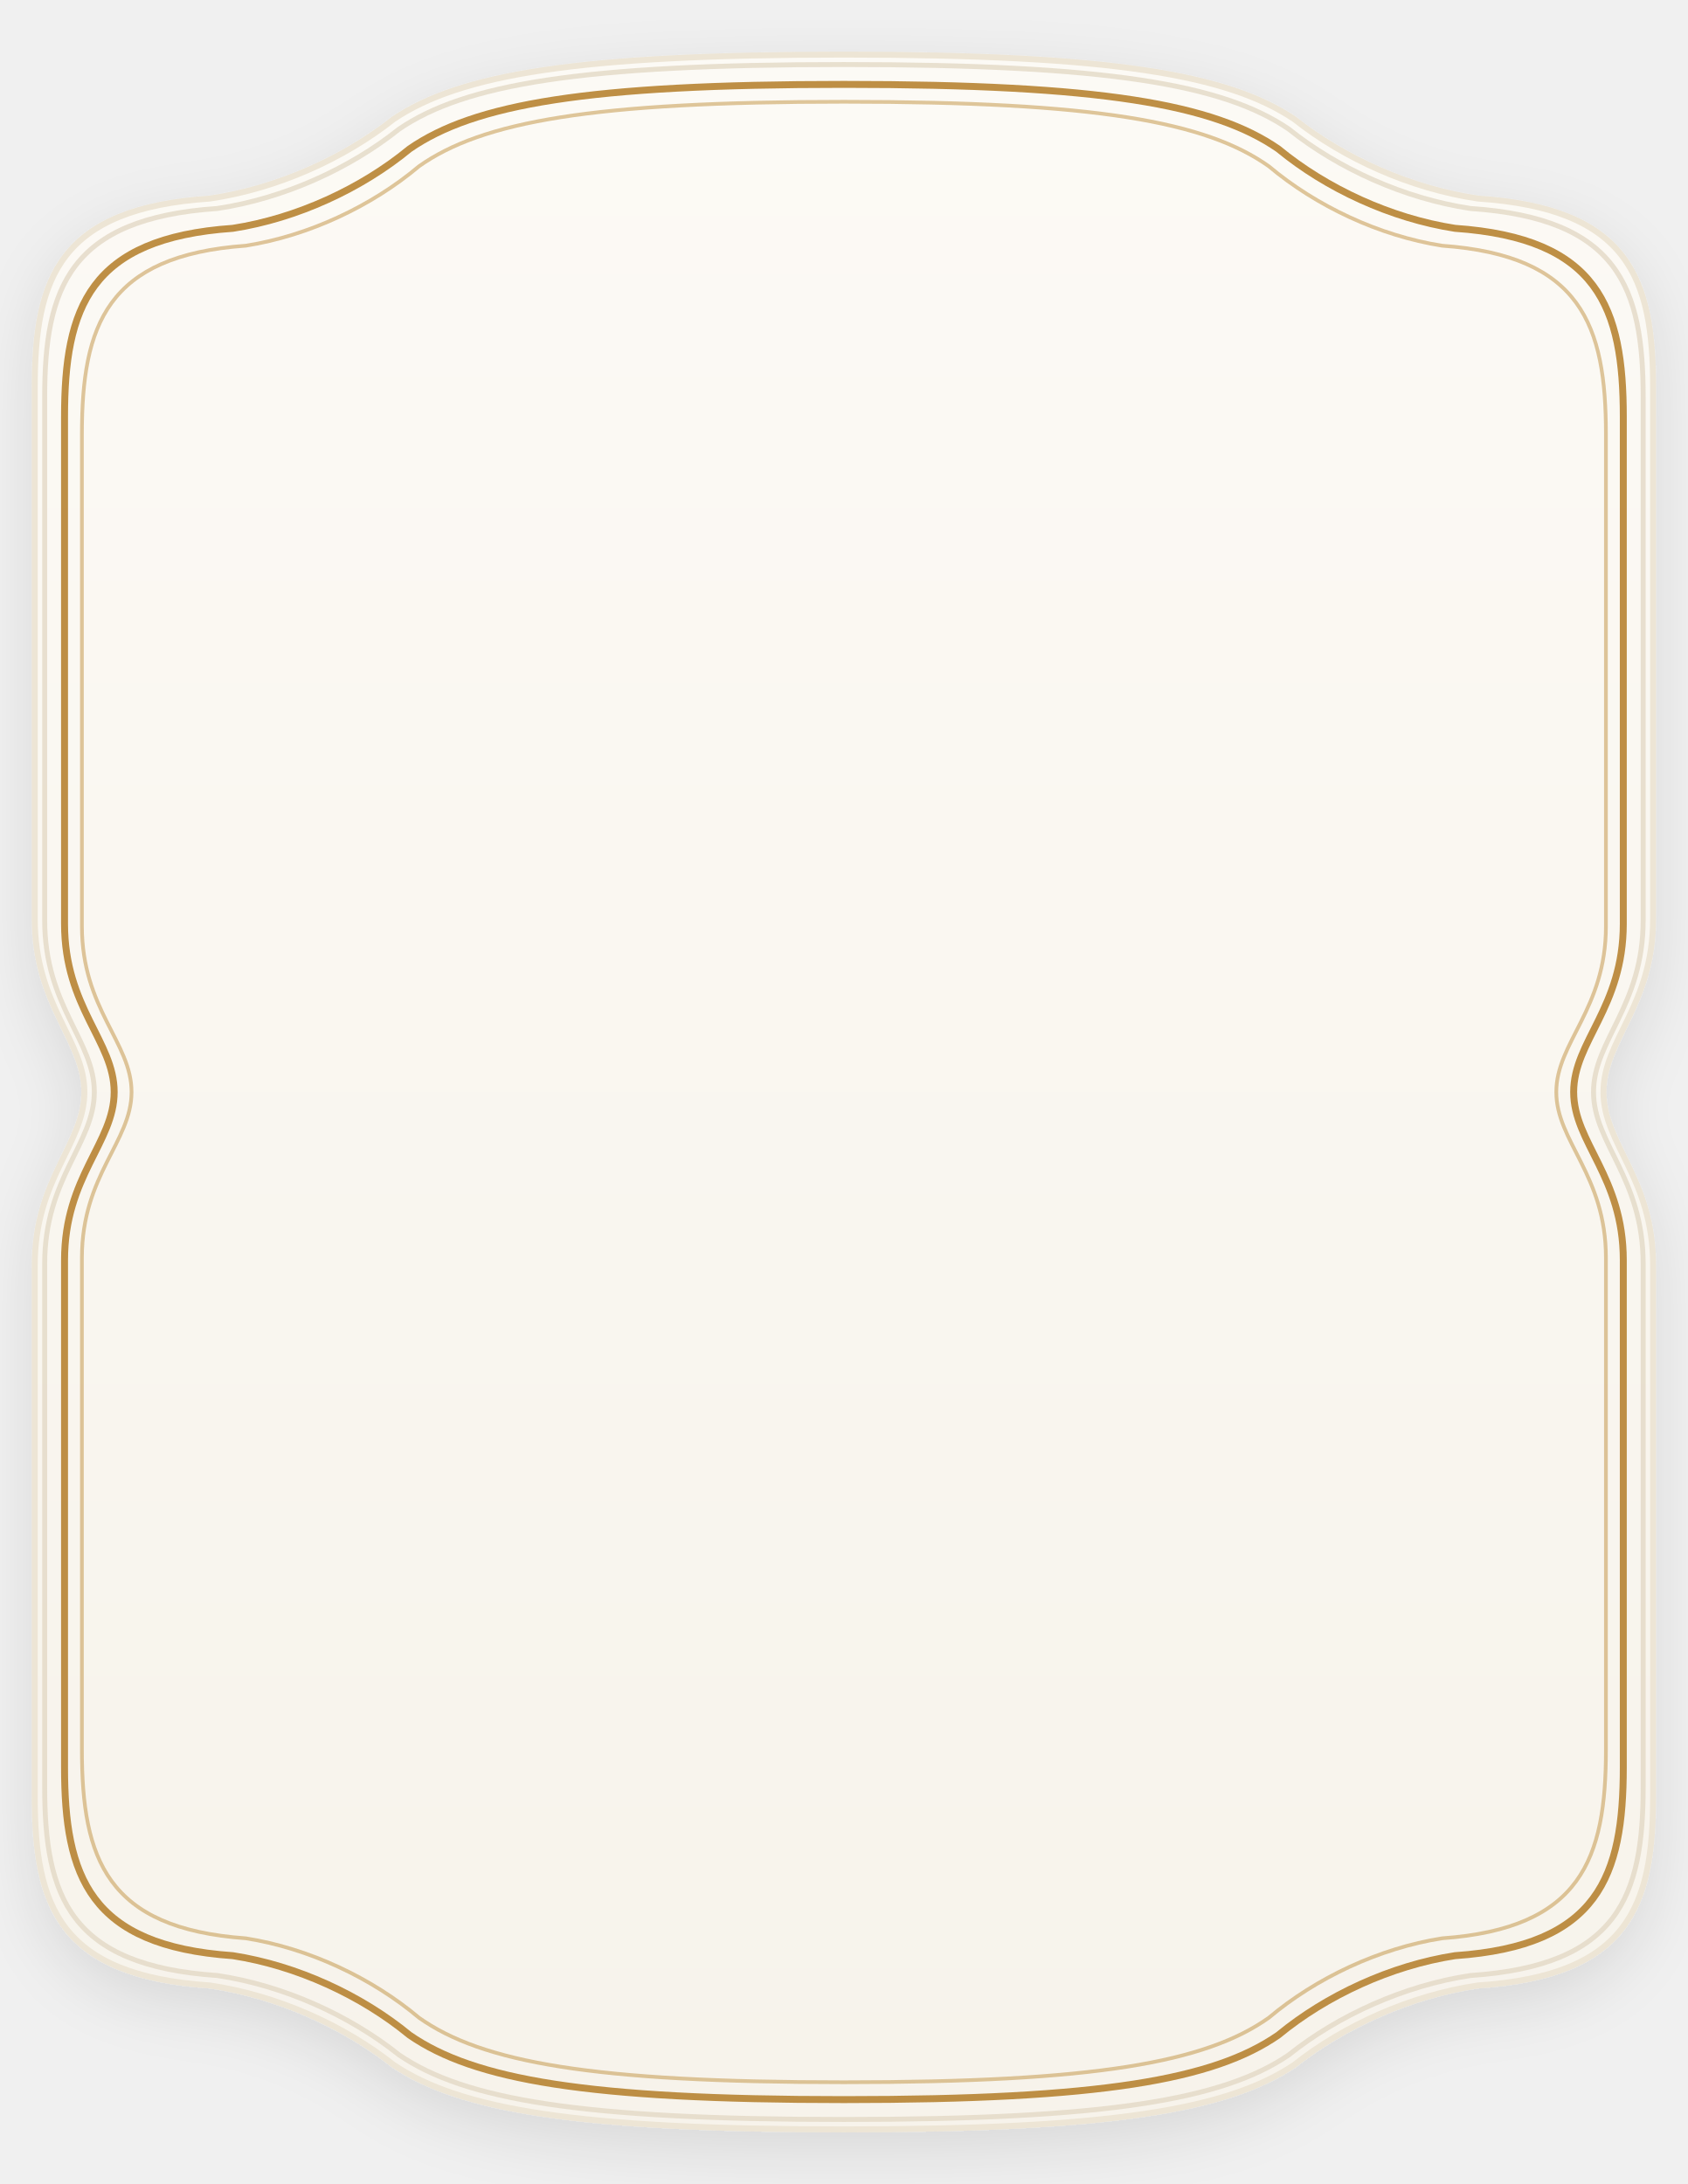
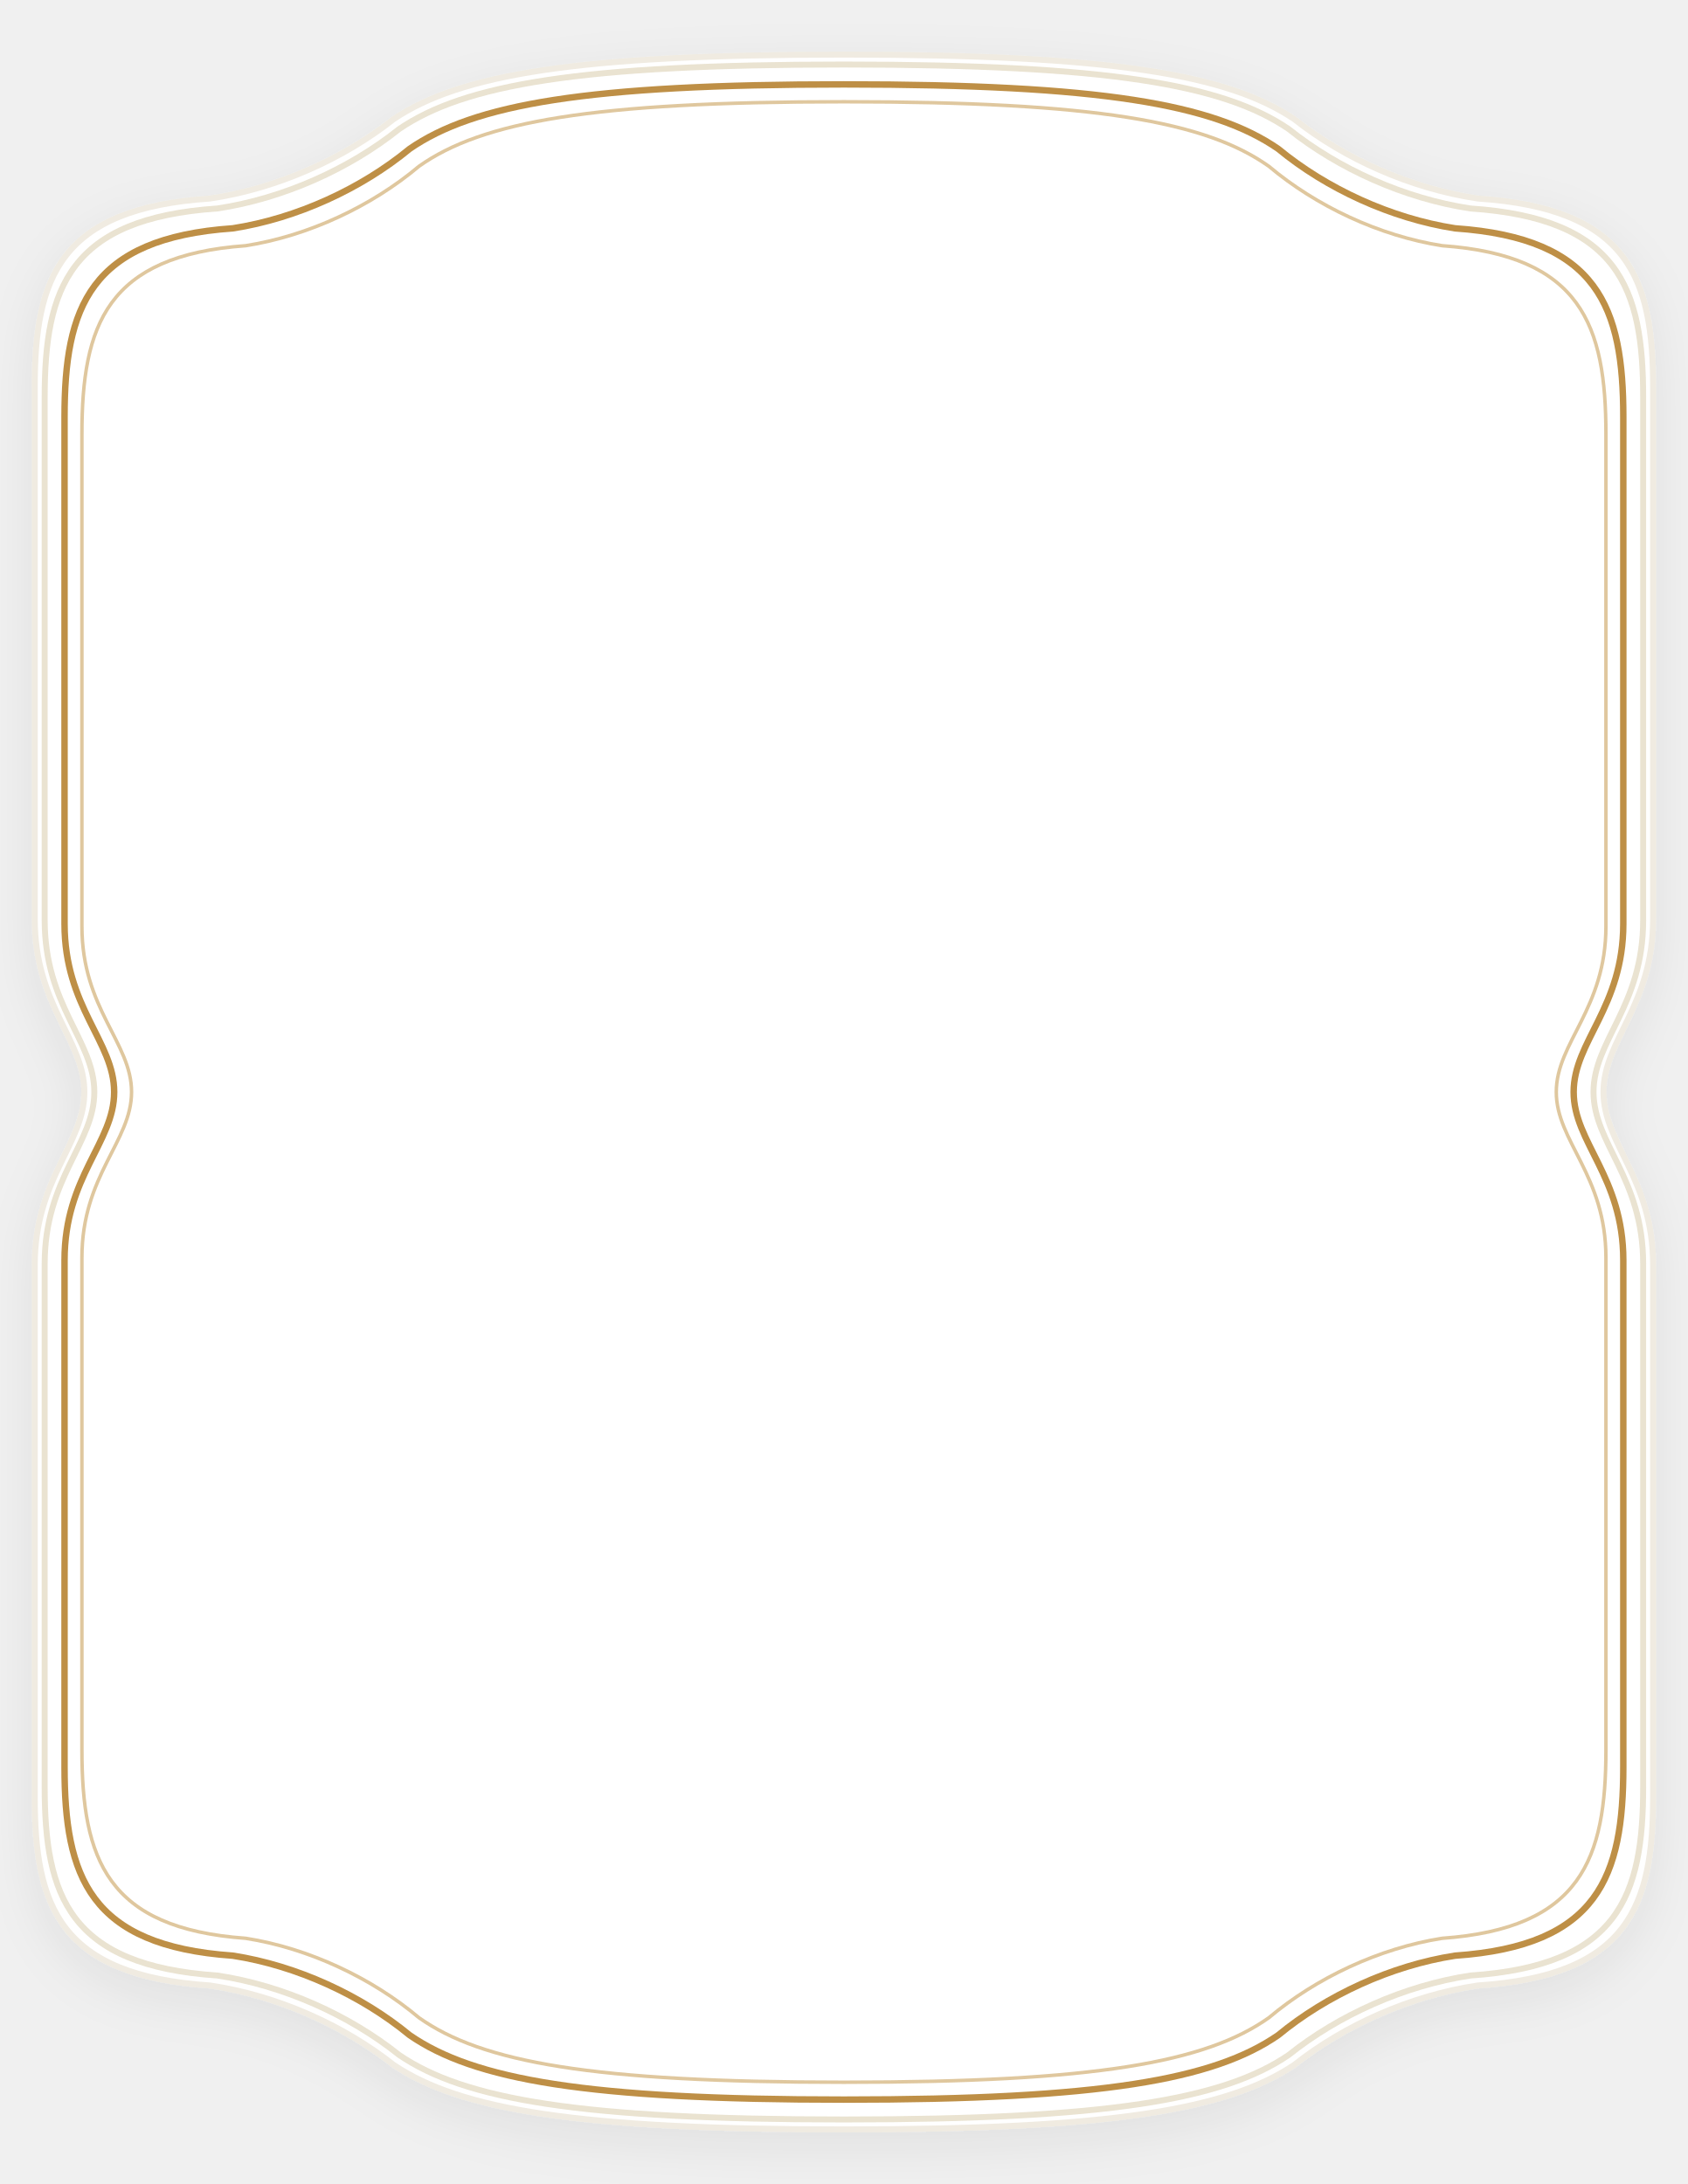
<svg xmlns="http://www.w3.org/2000/svg" viewBox="0 0 340 440" width="340" height="440">
  <defs>
    <filter id="card-shadow" x="-15%" y="-10%" width="130%" height="125%">
-       <feDropShadow dx="0" dy="16" stdDeviation="18" flood-color="#1A1208" flood-opacity="0.18" />
-       <feDropShadow dx="0" dy="4" stdDeviation="6" flood-color="#1A1208" flood-opacity="0.10" />
+       <feDropShadow dx="0" dy="14" stdDeviation="16" flood-color="#1A1208" flood-opacity="0.13" />
+       <feDropShadow dx="0" dy="3" stdDeviation="5" flood-color="#1A1208" flood-opacity="0.07" />
    </filter>
-     <linearGradient id="paper-grad" x1="0%" y1="0%" x2="0%" y2="100%">
-       <stop offset="0%" stop-color="#FCFAF5" />
-       <stop offset="100%" stop-color="#F7F3EB" />
-     </linearGradient>
  </defs>
-   <path d="M 170.0 11.0 C 223.8 11.0 247.3 15.0 260.7 24.0 C 270.8 32.0 284.2 38.0 297.7 40.0 C 328.0 42.0 333.0 56.0 333.0 78.0 L 333.0 185.1 C 333.0 202.6 323.0 209.5 323.0 220.0 C 323.0 230.5 333.0 237.4 333.0 254.9 L 333.0 362.0 C 333.0 384.0 328.0 398.0 297.7 400.0 C 284.2 402.0 270.8 408.0 260.7 416.0 C 247.3 425.0 223.8 429.0 170.0 429.0 C 116.2 429.0 92.7 425.0 79.3 416.0 C 69.2 408.0 55.8 402.0 42.3 400.0 C 12.0 398.0 7.0 384.0 7.0 362.0 L 7.0 254.9 C 7.0 237.4 17.0 230.5 17.0 220.0 C 17.0 209.5 7.0 202.6 7.0 185.1 L 7.0 78.0 C 7.0 56.0 12.0 42.0 42.3 40.0 C 55.8 38.0 69.2 32.0 79.3 24.0 C 92.7 15.0 116.2 11.0 170.0 11.0 Z" fill="url(#paper-grad)" filter="url(#card-shadow)" stroke="#EDE5D5" stroke-width="1.2" />
-   <path d="M 170.0 13.0 C 223.1 13.0 246.4 17.0 259.6 26.0 C 269.6 34.0 282.9 40.0 296.2 42.0 C 326.0 44.0 331.0 58.0 331.0 80.0 L 331.0 185.4 C 331.0 202.7 321.0 209.6 321.0 220.0 C 321.0 230.4 331.0 237.3 331.0 254.6 L 331.0 360.0 C 331.0 382.0 326.0 396.0 296.2 398.0 C 282.9 400.0 269.6 406.0 259.6 414.0 C 246.4 423.0 223.1 427.0 170.0 427.0 C 116.9 427.0 93.6 423.0 80.4 414.0 C 70.4 406.0 57.1 400.0 43.8 398.0 C 14.0 396.0 9.0 382.0 9.0 360.0 L 9.0 254.6 C 9.0 237.3 19.0 230.4 19.0 220.0 C 19.0 209.6 9.0 202.7 9.0 185.4 L 9.0 80.0 C 9.0 58.0 14.0 44.0 43.8 42.0 C 57.1 40.0 70.4 34.0 80.4 26.0 C 93.6 17.0 116.9 13.0 170.0 13.0 Z" fill="none" stroke="#E2D7C3" stroke-width="1.0" opacity="0.75" />
-   <path d="M 170.0 17.0 C 221.8 17.0 244.5 21.0 257.5 30.0 C 267.2 38.0 280.2 44.0 293.1 46.0 C 322.0 48.0 327.0 62.0 327.0 84.0 L 327.0 186.1 C 327.0 203.0 317.0 209.8 317.0 220.0 C 317.0 230.2 327.0 237.0 327.0 253.9 L 327.0 356.0 C 327.0 378.0 322.0 392.0 293.1 394.0 C 280.2 396.0 267.2 402.0 257.5 410.0 C 244.5 419.0 221.8 423.0 170.0 423.0 C 118.2 423.0 95.5 419.0 82.5 410.0 C 72.8 402.0 59.8 396.0 46.9 394.0 C 18.0 392.0 13.0 378.0 13.0 356.0 L 13.0 253.9 C 13.0 237.0 23.0 230.2 23.0 220.0 C 23.0 209.8 13.0 203.0 13.0 186.1 L 13.0 84.0 C 13.0 62.0 18.0 48.0 46.9 46.0 C 59.8 44.0 72.8 38.0 82.5 30.0 C 95.5 21.0 118.2 17.0 170.0 17.0 Z" fill="none" stroke="#B88636" stroke-width="1.4" opacity="0.92" stroke-linecap="round" stroke-linejoin="round" />
-   <path d="M 170.0 20.5 C 220.7 20.5 242.9 24.5 255.6 33.5 C 265.1 41.5 277.8 47.5 290.5 49.5 C 318.5 51.5 323.5 65.5 323.5 87.5 L 323.5 186.6 C 323.5 203.3 313.5 210.0 313.5 220.0 C 313.5 230.0 323.5 236.7 323.5 253.4 L 323.5 352.5 C 323.5 374.5 318.5 388.5 290.5 390.5 C 277.8 392.5 265.1 398.5 255.6 406.5 C 242.9 415.5 220.7 419.5 170.0 419.5 C 119.3 419.5 97.1 415.5 84.4 406.5 C 74.9 398.5 62.2 392.5 49.5 390.5 C 21.5 388.5 16.5 374.5 16.5 352.5 L 16.5 253.4 C 16.5 236.7 26.5 230.0 26.5 220.0 C 26.5 210.0 16.5 203.3 16.5 186.6 L 16.5 87.5 C 16.5 65.5 21.5 51.5 49.5 49.5 C 62.2 47.5 74.9 41.5 84.4 33.5 C 97.1 24.5 119.3 20.5 170.0 20.5 Z" fill="none" stroke="#C5994E" stroke-width="0.75" opacity="0.55" stroke-linecap="round" stroke-linejoin="round" />
+   <path d="M 170.0 11.0 C 223.8 11.0 247.3 15.0 260.7 24.0 C 270.8 32.0 284.2 38.0 297.7 40.0 C 328.0 42.0 333.0 56.0 333.0 78.0 L 333.0 185.1 C 333.0 202.6 323.0 209.5 323.0 220.0 C 323.0 230.5 333.0 237.4 333.0 254.9 L 333.0 362.0 C 333.0 384.0 328.0 398.0 297.7 400.0 C 284.2 402.0 270.8 408.0 260.7 416.0 C 247.3 425.0 223.8 429.0 170.0 429.0 C 116.2 429.0 92.7 425.0 79.3 416.0 C 69.2 408.0 55.8 402.0 42.3 400.0 C 12.0 398.0 7.0 384.0 7.0 362.0 L 7.0 254.9 C 7.0 237.4 17.0 230.5 17.0 220.0 C 17.0 209.5 7.0 202.6 7.0 185.1 L 7.0 78.0 C 7.0 56.0 12.0 42.0 42.3 40.0 C 55.8 38.0 69.2 32.0 79.3 24.0 C 92.7 15.0 116.2 11.0 170.0 11.0 Z" fill="#FFFFFF" filter="url(#card-shadow)" stroke="#F0EBE1" stroke-width="1.2" />
+   <path d="M 170.0 13.0 C 223.1 13.0 246.4 17.0 259.6 26.0 C 269.6 34.0 282.9 40.0 296.2 42.0 C 326.0 44.0 331.0 58.0 331.0 80.0 L 331.0 185.4 C 331.0 202.7 321.0 209.6 321.0 220.0 C 321.0 230.4 331.0 237.3 331.0 254.6 L 331.0 360.0 C 331.0 382.0 326.0 396.0 296.2 398.0 C 282.9 400.0 269.6 406.0 259.6 414.0 C 246.4 423.0 223.1 427.0 170.0 427.0 C 116.9 427.0 93.6 423.0 80.4 414.0 C 70.4 406.0 57.1 400.0 43.8 398.0 C 14.0 396.0 9.0 382.0 9.0 360.0 L 9.0 254.6 C 9.0 237.3 19.0 230.4 19.0 220.0 C 19.0 209.6 9.0 202.7 9.0 185.4 L 9.0 80.0 C 9.0 58.0 14.0 44.0 43.8 42.0 C 57.1 40.0 70.4 34.0 80.4 26.0 C 93.6 17.0 116.9 13.0 170.0 13.0 Z" fill="none" stroke="#E6DEC9" stroke-width="1.2" opacity="0.85" />
+   <path d="M 170.0 17.0 C 221.8 17.0 244.5 21.0 257.5 30.0 C 267.2 38.0 280.2 44.0 293.1 46.0 C 322.0 48.0 327.0 62.0 327.0 84.0 L 327.0 186.1 C 327.0 203.0 317.0 209.8 317.0 220.0 C 317.0 230.2 327.0 237.0 327.0 253.9 L 327.0 356.0 C 327.0 378.0 322.0 392.0 293.1 394.0 C 280.2 396.0 267.2 402.0 257.5 410.0 C 244.5 419.0 221.8 423.0 170.0 423.0 C 118.2 423.0 95.5 419.0 82.5 410.0 C 72.8 402.0 59.8 396.0 46.9 394.0 C 18.0 392.0 13.0 378.0 13.0 356.0 L 13.0 253.9 C 13.0 237.0 23.0 230.2 23.0 220.0 C 23.0 209.8 13.0 203.0 13.0 186.1 L 13.0 84.0 C 13.0 62.0 18.0 48.0 46.9 46.0 C 59.8 44.0 72.8 38.0 82.5 30.0 C 95.5 21.0 118.2 17.0 170.0 17.0 Z" fill="none" stroke="#B88636" stroke-width="1.3" opacity="0.92" stroke-linecap="round" stroke-linejoin="round" />
+   <path d="M 170.0 20.5 C 220.7 20.5 242.9 24.5 255.6 33.5 C 265.1 41.5 277.8 47.5 290.5 49.5 C 318.5 51.5 323.5 65.5 323.5 87.5 L 323.5 186.6 C 323.5 203.3 313.5 210.0 313.5 220.0 C 313.5 230.0 323.5 236.7 323.5 253.4 L 323.5 352.5 C 323.5 374.5 318.5 388.5 290.5 390.5 C 277.8 392.5 265.1 398.5 255.6 406.5 C 242.9 415.5 220.7 419.5 170.0 419.5 C 119.3 419.5 97.1 415.5 84.4 406.5 C 74.9 398.5 62.2 392.5 49.5 390.5 C 21.5 388.5 16.5 374.5 16.5 352.5 L 16.5 253.4 C 16.5 236.7 26.5 230.0 26.5 220.0 C 26.5 210.0 16.5 203.3 16.5 186.6 L 16.5 87.5 C 16.5 65.5 21.5 51.5 49.5 49.5 C 62.2 47.5 74.9 41.5 84.4 33.5 C 97.1 24.5 119.3 20.5 170.0 20.5 Z" fill="none" stroke="#C5994E" stroke-width="0.7" opacity="0.55" stroke-linecap="round" stroke-linejoin="round" />
</svg>
